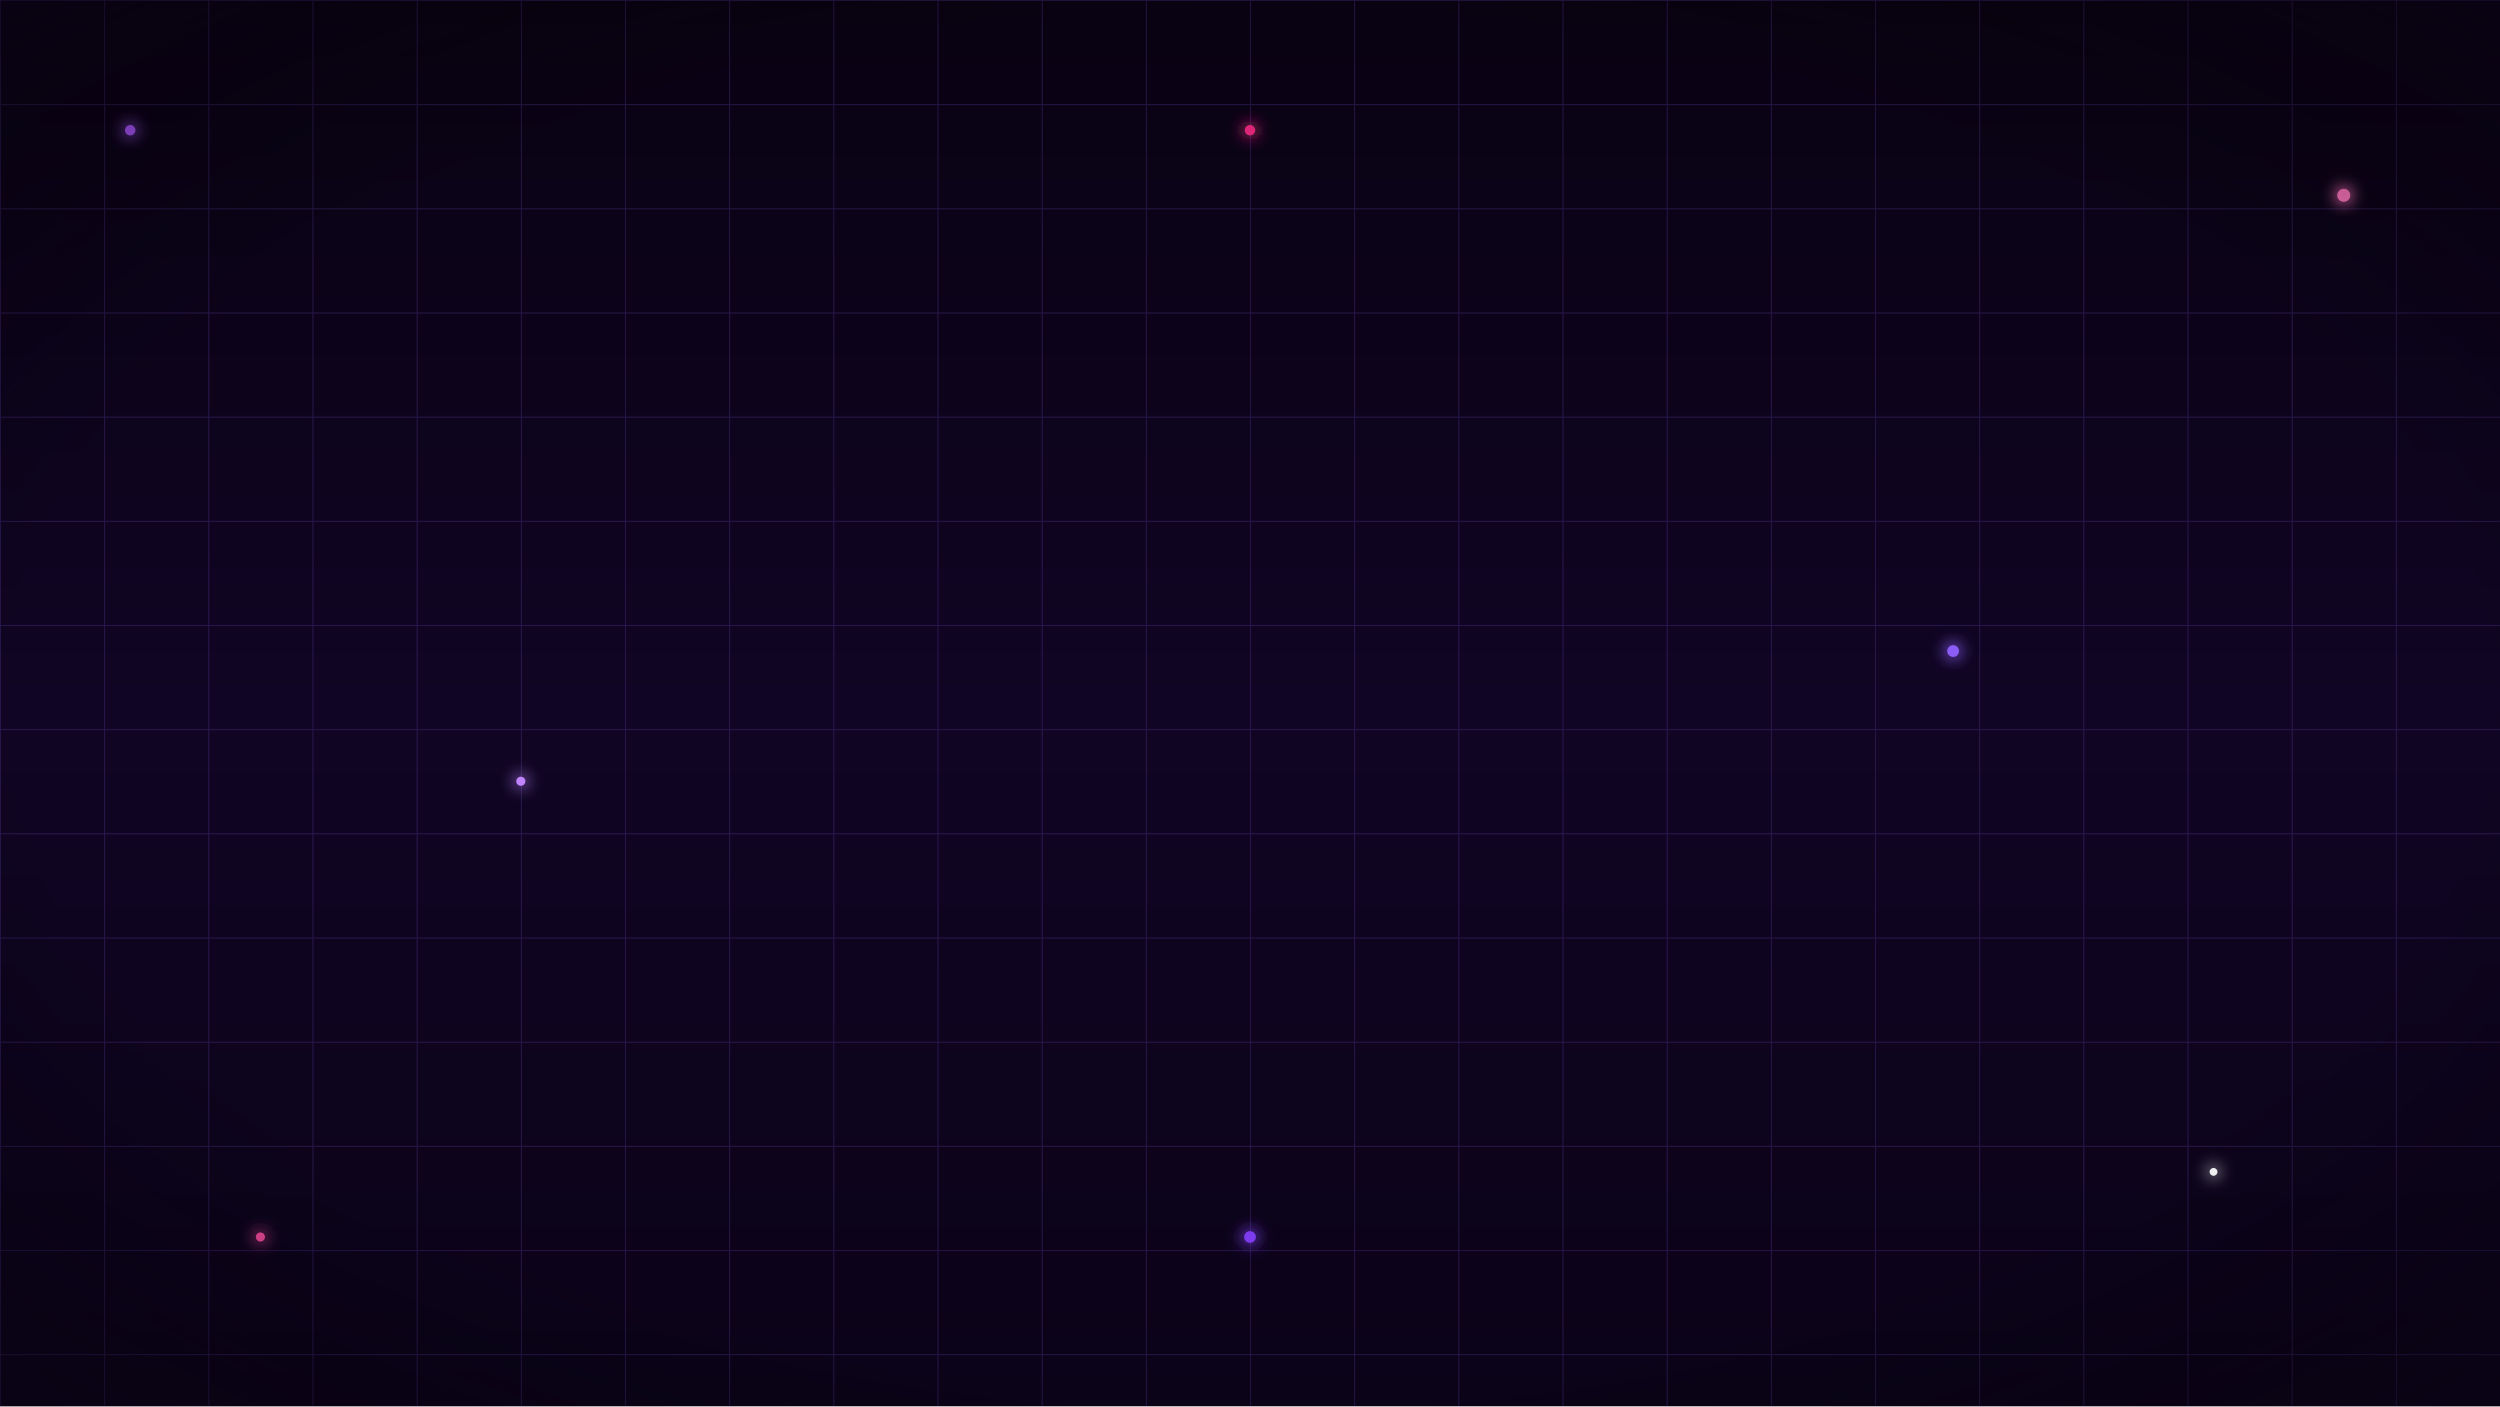
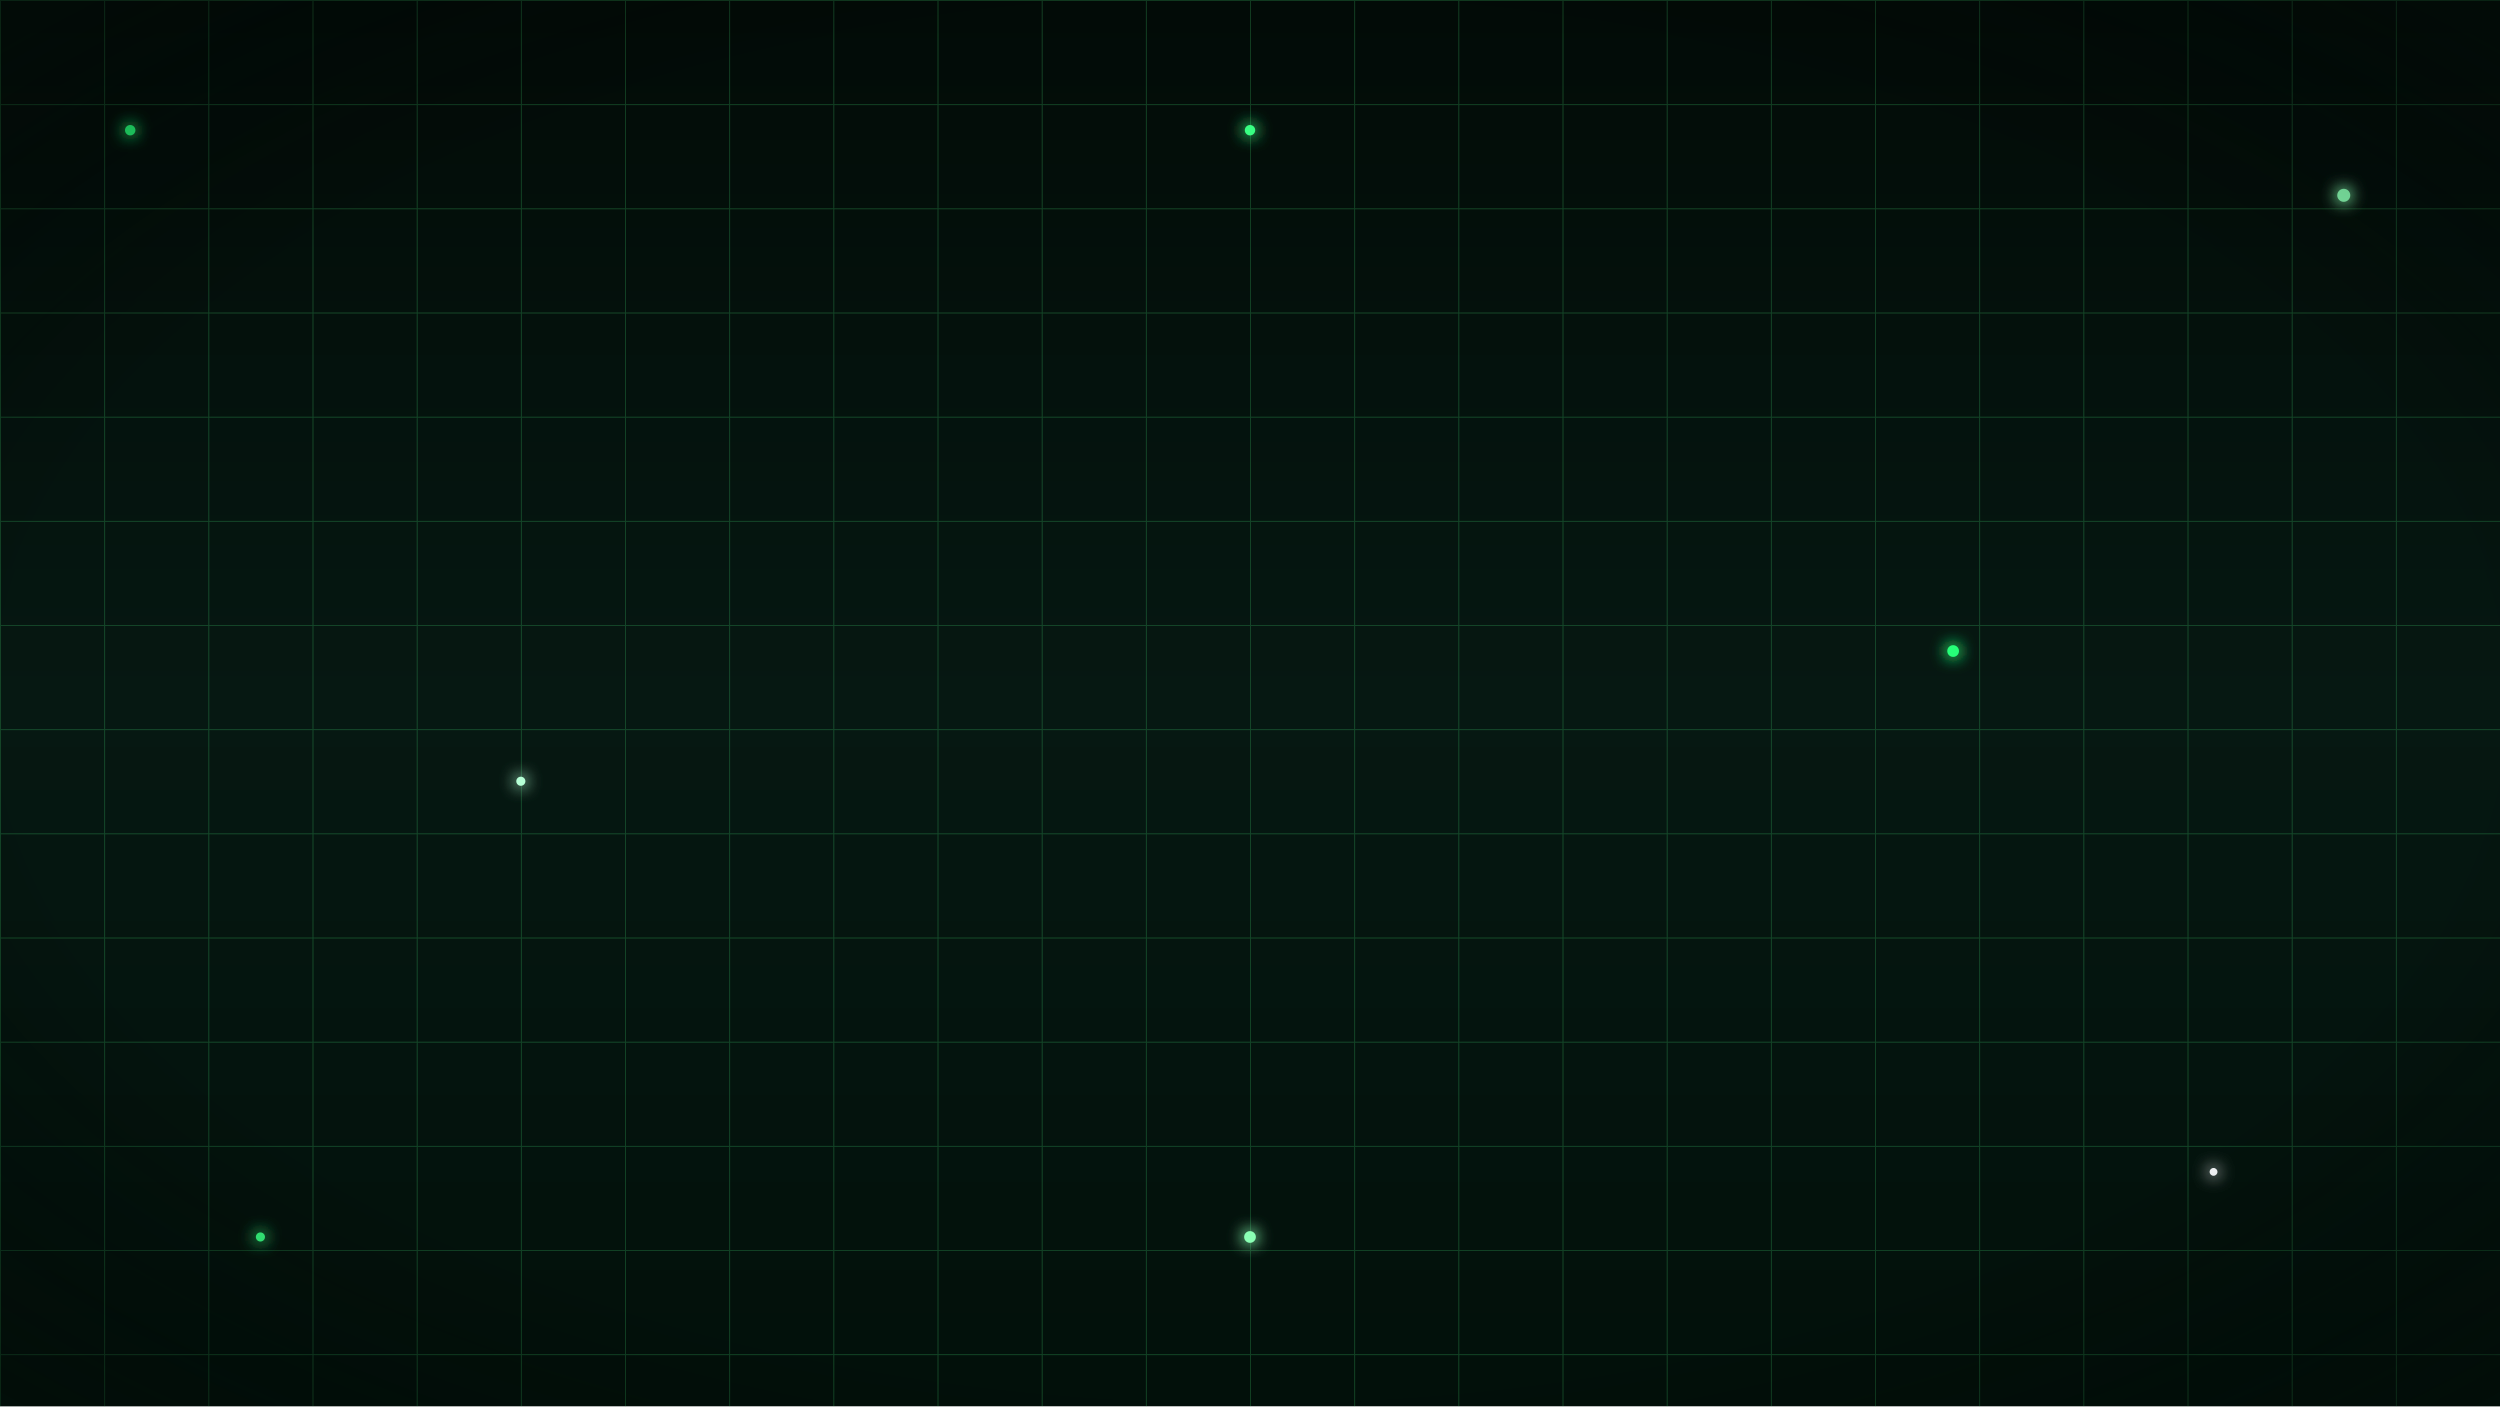
<svg xmlns="http://www.w3.org/2000/svg" viewBox="0 0 1920 1080" width="100%" height="100%" preserveAspectRatio="xMidYMid slice">
  <defs>
    <linearGradient id="bgGrad" x1="0%" y1="0%" x2="0%" y2="100%">
-       <stop offset="0%" stop-color="#090212" />
-       <stop offset="50%" stop-color="#100524" />
-       <stop offset="100%" stop-color="#0b0318" />
+       <stop offset="0%" stop-color="#020b07" />
+       <stop offset="50%" stop-color="#061812" />
+       <stop offset="100%" stop-color="#02100a" />
    </linearGradient>
    <pattern id="grid" width="80" height="80" patternUnits="userSpaceOnUse">
-       <path d="M 80 0 L 0 0 0 80" fill="none" stroke="rgba(139, 92, 246, 0.25)" stroke-width="1.5" />
+       <path d="M 80 0 L 0 0 0 80" fill="none" stroke="rgba(76, 255, 136, 0.25)" stroke-width="1.5" />
    </pattern>
    <filter id="glow" x="-50%" y="-50%" width="200%" height="200%">
      <feGaussianBlur stdDeviation="6" result="blur" />
      <feMerge>
        <feMergeNode in="blur" />
        <feMergeNode in="blur" />
        <feMergeNode in="SourceGraphic" />
      </feMerge>
    </filter>
    <radialGradient id="vignette" cx="50%" cy="50%" r="70%">
      <stop offset="70%" stop-color="transparent" stop-opacity="0" />
-       <stop offset="100%" stop-color="#090212" stop-opacity="0.5" />
+       <stop offset="100%" stop-color="#020b07" stop-opacity="0.5" />
    </radialGradient>
  </defs>
  <rect width="100%" height="100%" fill="url(#bgGrad)" />
  <g opacity="0.8">
    <rect width="3000" height="2000" fill="url(#grid)" x="-500" y="-500">
      <animateTransform attributeName="transform" type="translate" from="0 0" to="80 80" dur="4s" repeatCount="indefinite" />
    </rect>
  </g>
  <g filter="url(#glow)">
-     <circle cx="100" cy="100" r="4" fill="#a855f7">
+     <circle cx="100" cy="100" r="4" fill="#25ff78">
      <animate attributeName="cy" values="100; 500; 100" dur="25s" repeatCount="indefinite" />
      <animate attributeName="cx" values="100; 300; 100" dur="30s" repeatCount="indefinite" />
      <animate attributeName="opacity" values="0.2; 1; 0.2" dur="5s" repeatCount="indefinite" />
    </circle>
-     <circle cx="1800" cy="150" r="5" fill="#f472b6">
+     <circle cx="1800" cy="150" r="5" fill="#8affb4">
      <animate attributeName="cy" values="150; 700; 150" dur="20s" repeatCount="indefinite" />
      <animate attributeName="cx" values="1800; 1500; 1800" dur="28s" repeatCount="indefinite" />
      <animate attributeName="opacity" values="0.3; 0.9; 0.3" dur="4s" repeatCount="indefinite" />
    </circle>
-     <circle cx="200" cy="950" r="3.5" fill="#ec4899">
+     <circle cx="200" cy="950" r="3.5" fill="#39ff82">
      <animate attributeName="cy" values="950; 500; 950" dur="35s" repeatCount="indefinite" />
      <animate attributeName="cx" values="200; 400; 200" dur="22s" repeatCount="indefinite" />
      <animate attributeName="opacity" values="0.1; 1; 0.1" dur="6s" repeatCount="indefinite" />
    </circle>
    <circle cx="1700" cy="900" r="3" fill="#f8fafc">
      <animate attributeName="cy" values="900; 400; 900" dur="18s" repeatCount="indefinite" />
      <animate attributeName="cx" values="1700; 1400; 1700" dur="25s" repeatCount="indefinite" />
      <animate attributeName="opacity" values="0.4; 1; 0.4" dur="3s" repeatCount="indefinite" />
    </circle>
-     <circle cx="1500" cy="500" r="4.5" fill="#8b5cf6">
+     <circle cx="1500" cy="500" r="4.5" fill="#25ff78">
      <animate attributeName="cy" values="500; 200; 500" dur="22s" repeatCount="indefinite" />
      <animate attributeName="cx" values="1500; 1800; 1500" dur="19s" repeatCount="indefinite" />
      <animate attributeName="opacity" values="0.2; 0.8; 0.2" dur="4.5s" repeatCount="indefinite" />
    </circle>
-     <circle cx="400" cy="600" r="3.5" fill="#c084fc">
+     <circle cx="400" cy="600" r="3.5" fill="#b6ffd6">
      <animate attributeName="cy" values="600; 100; 600" dur="28s" repeatCount="indefinite" />
      <animate attributeName="cx" values="400; 100; 400" dur="24s" repeatCount="indefinite" />
      <animate attributeName="opacity" values="0.3; 0.7; 0.3" dur="5.5s" repeatCount="indefinite" />
    </circle>
-     <circle cx="960" cy="100" r="4" fill="#db2777">
+     <circle cx="960" cy="100" r="4" fill="#39ff82">
      <animate attributeName="cy" values="100; 400; 100" dur="21s" repeatCount="indefinite" />
      <animate attributeName="cx" values="960; 700; 960" dur="26s" repeatCount="indefinite" />
      <animate attributeName="opacity" values="0.2; 0.8; 0.2" dur="4s" repeatCount="indefinite" />
    </circle>
-     <circle cx="960" cy="950" r="4.5" fill="#7c3aed">
+     <circle cx="960" cy="950" r="4.5" fill="#8affb4">
      <animate attributeName="cy" values="950; 600; 950" dur="32s" repeatCount="indefinite" />
      <animate attributeName="cx" values="960; 1200; 960" dur="27s" repeatCount="indefinite" />
      <animate attributeName="opacity" values="0.15; 0.75; 0.15" dur="6s" repeatCount="indefinite" />
    </circle>
  </g>
  <rect width="100%" height="100%" fill="url(#vignette)" pointer-events="none" />
</svg>
